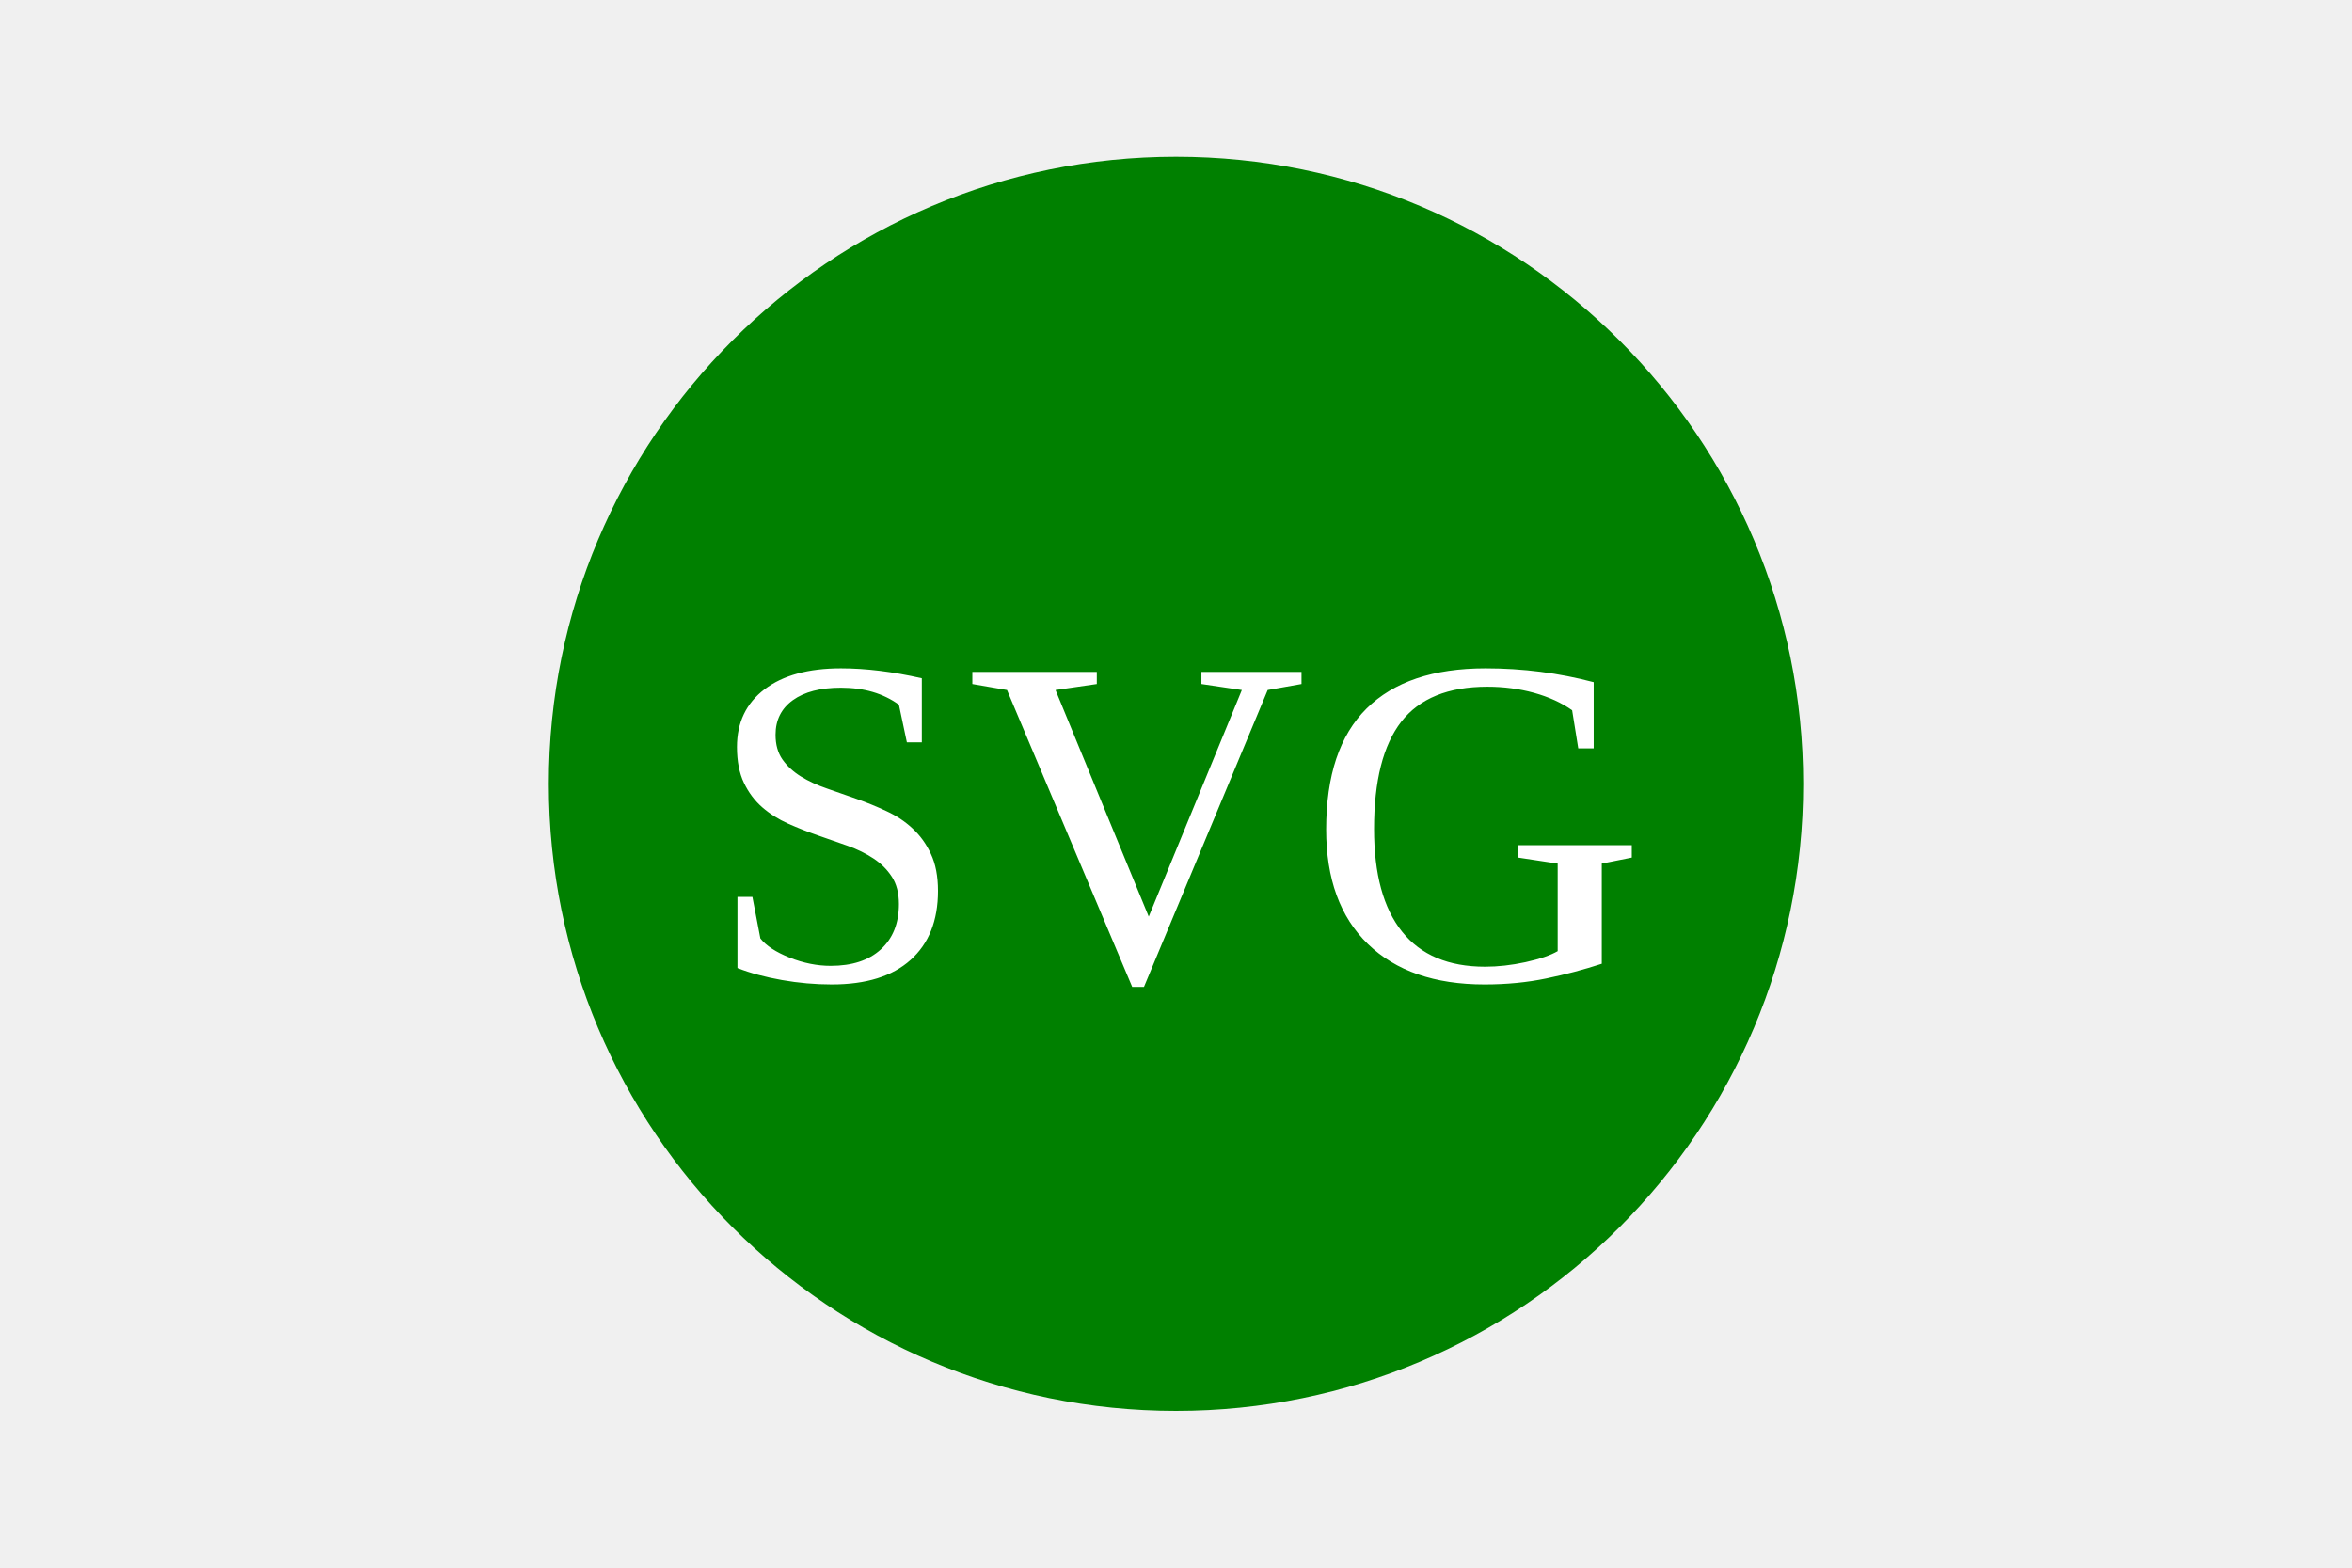
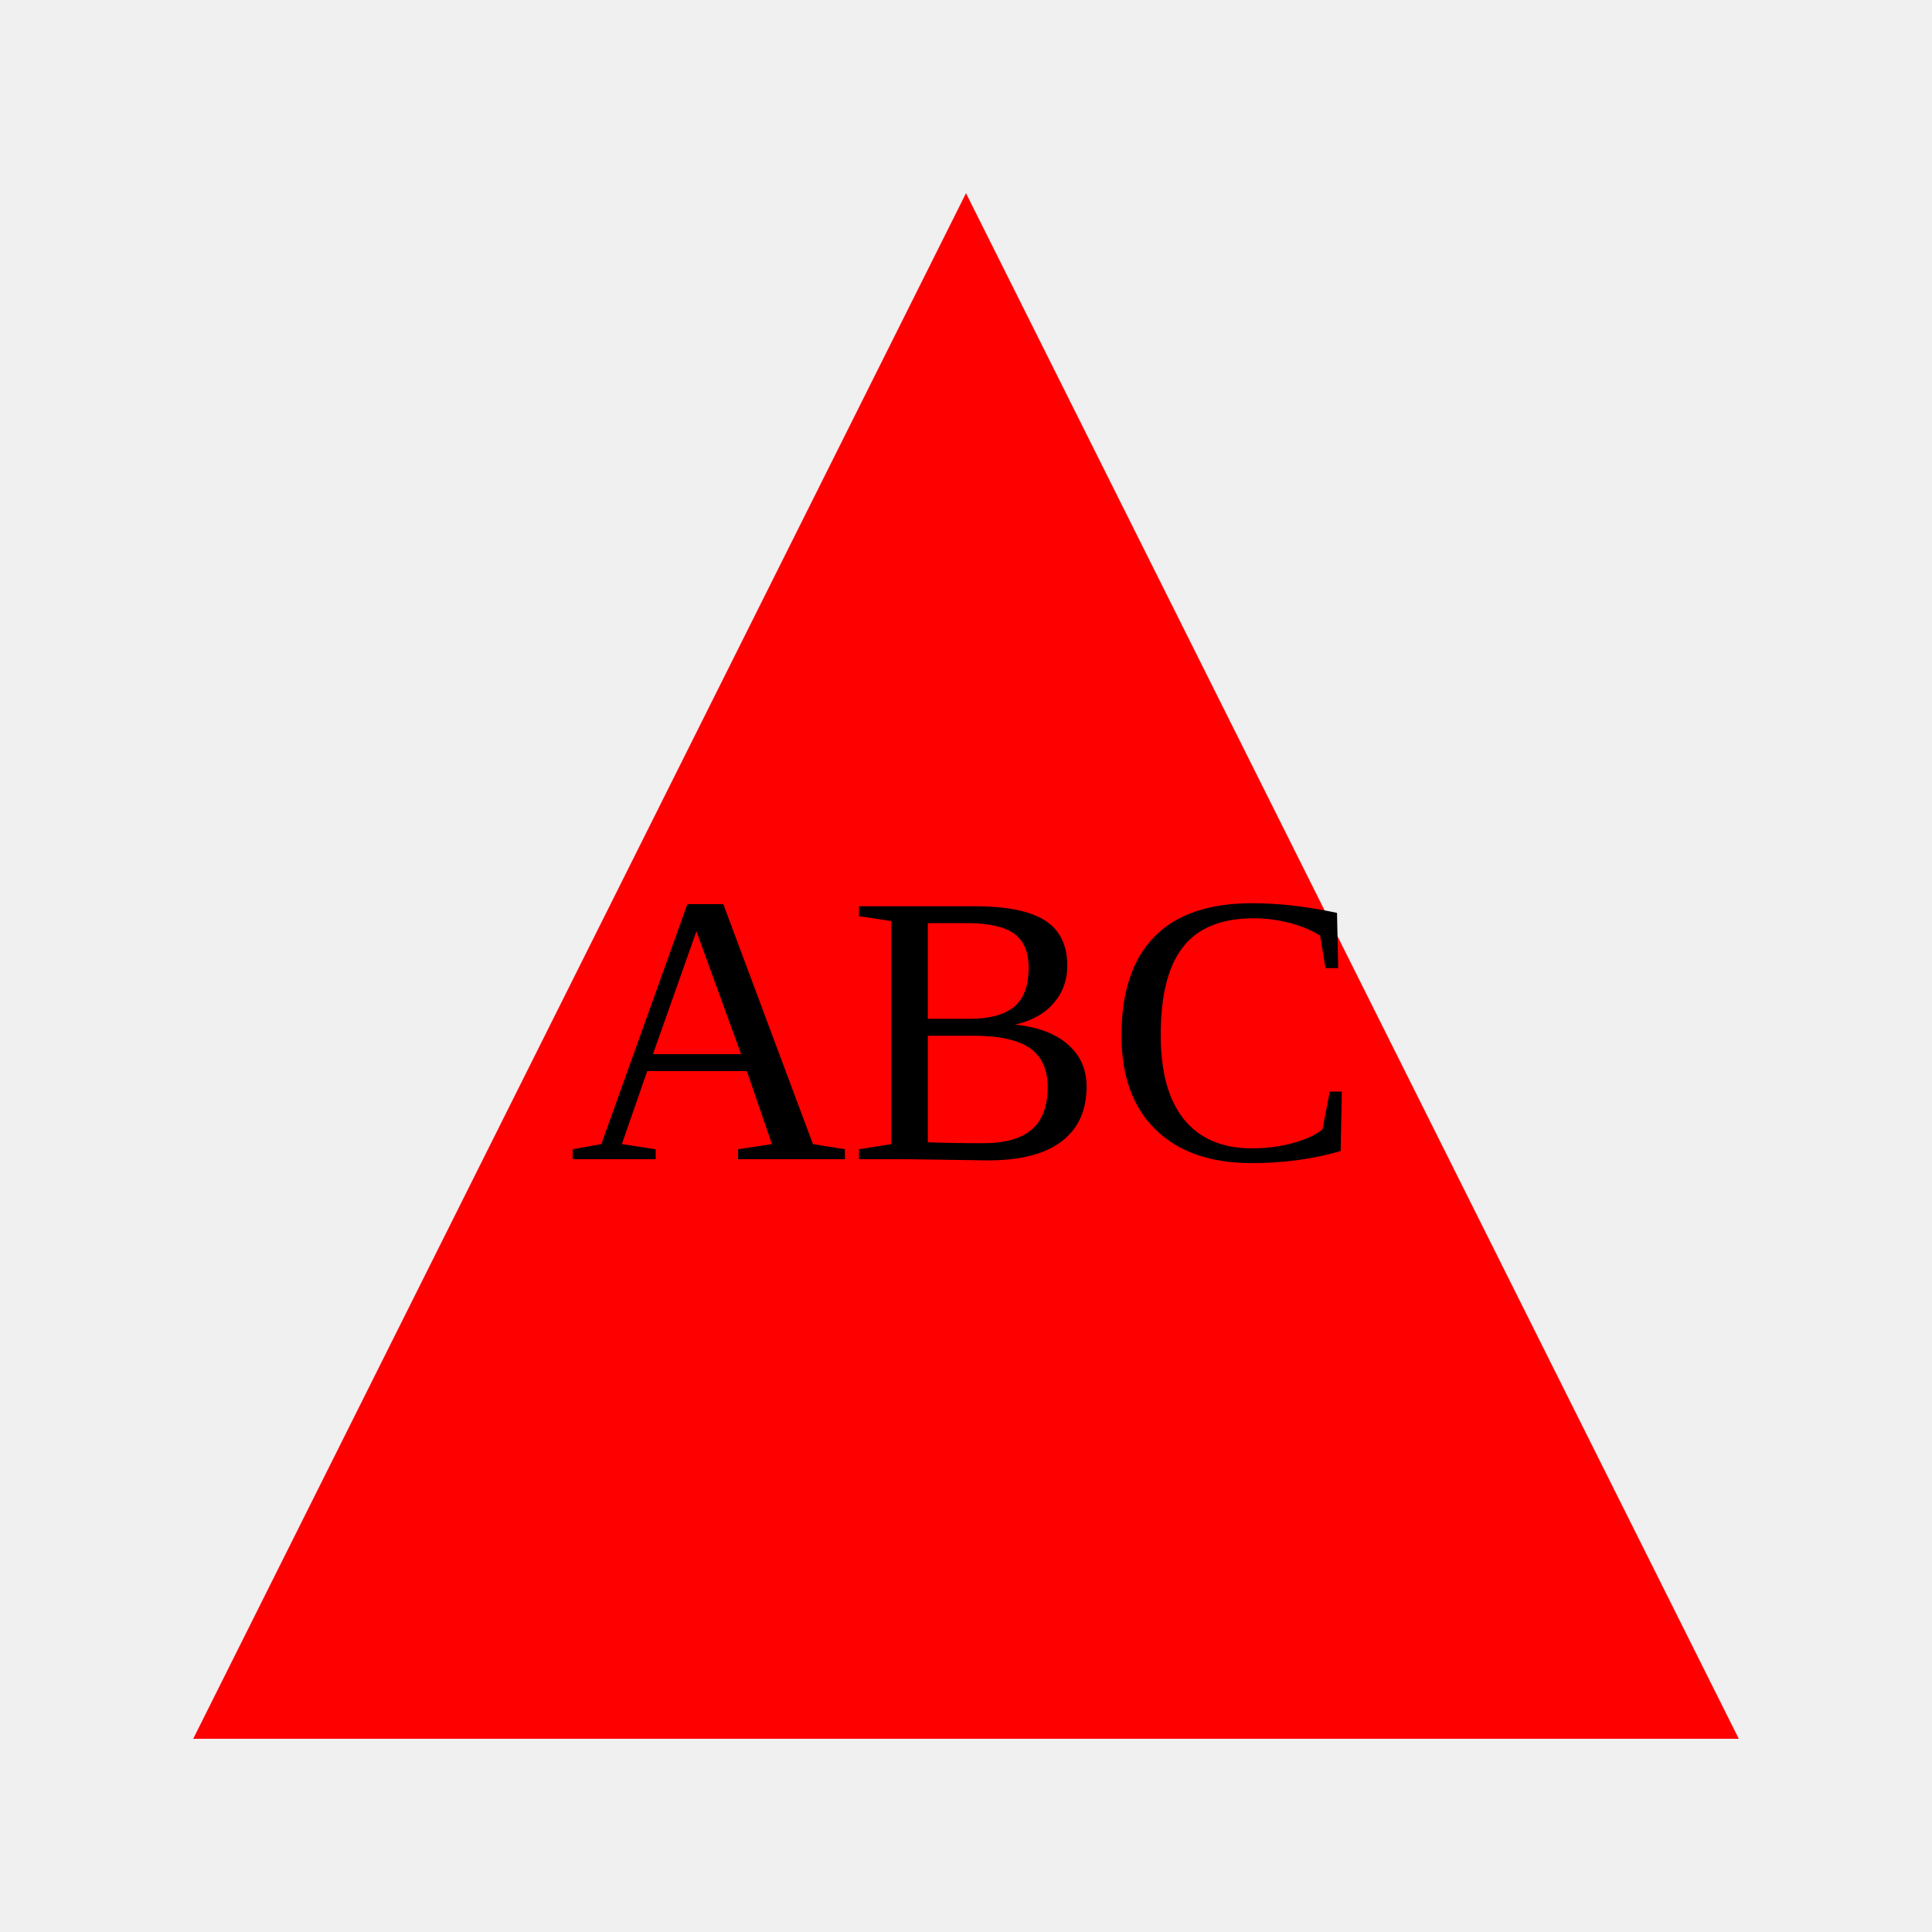
- <svg xmlns="http://www.w3.org/2000/svg" version="1.1" width="300" height="200">
-   <circle cx="150" cy="100" r="80" fill="green" />
-   <text x="150" y="125" font-size="60" text-anchor="middle" fill="white">SVG</text>
+ <svg width="100" height="100">
+   <polygon points="50 10, 10 90, 90 90" fill="red" />
+   <text x="50" y="60" font-size="20" fill="black" text-anchor="middle" alignment-baseline="middle" textLength="3">ABC</text>
</svg>
